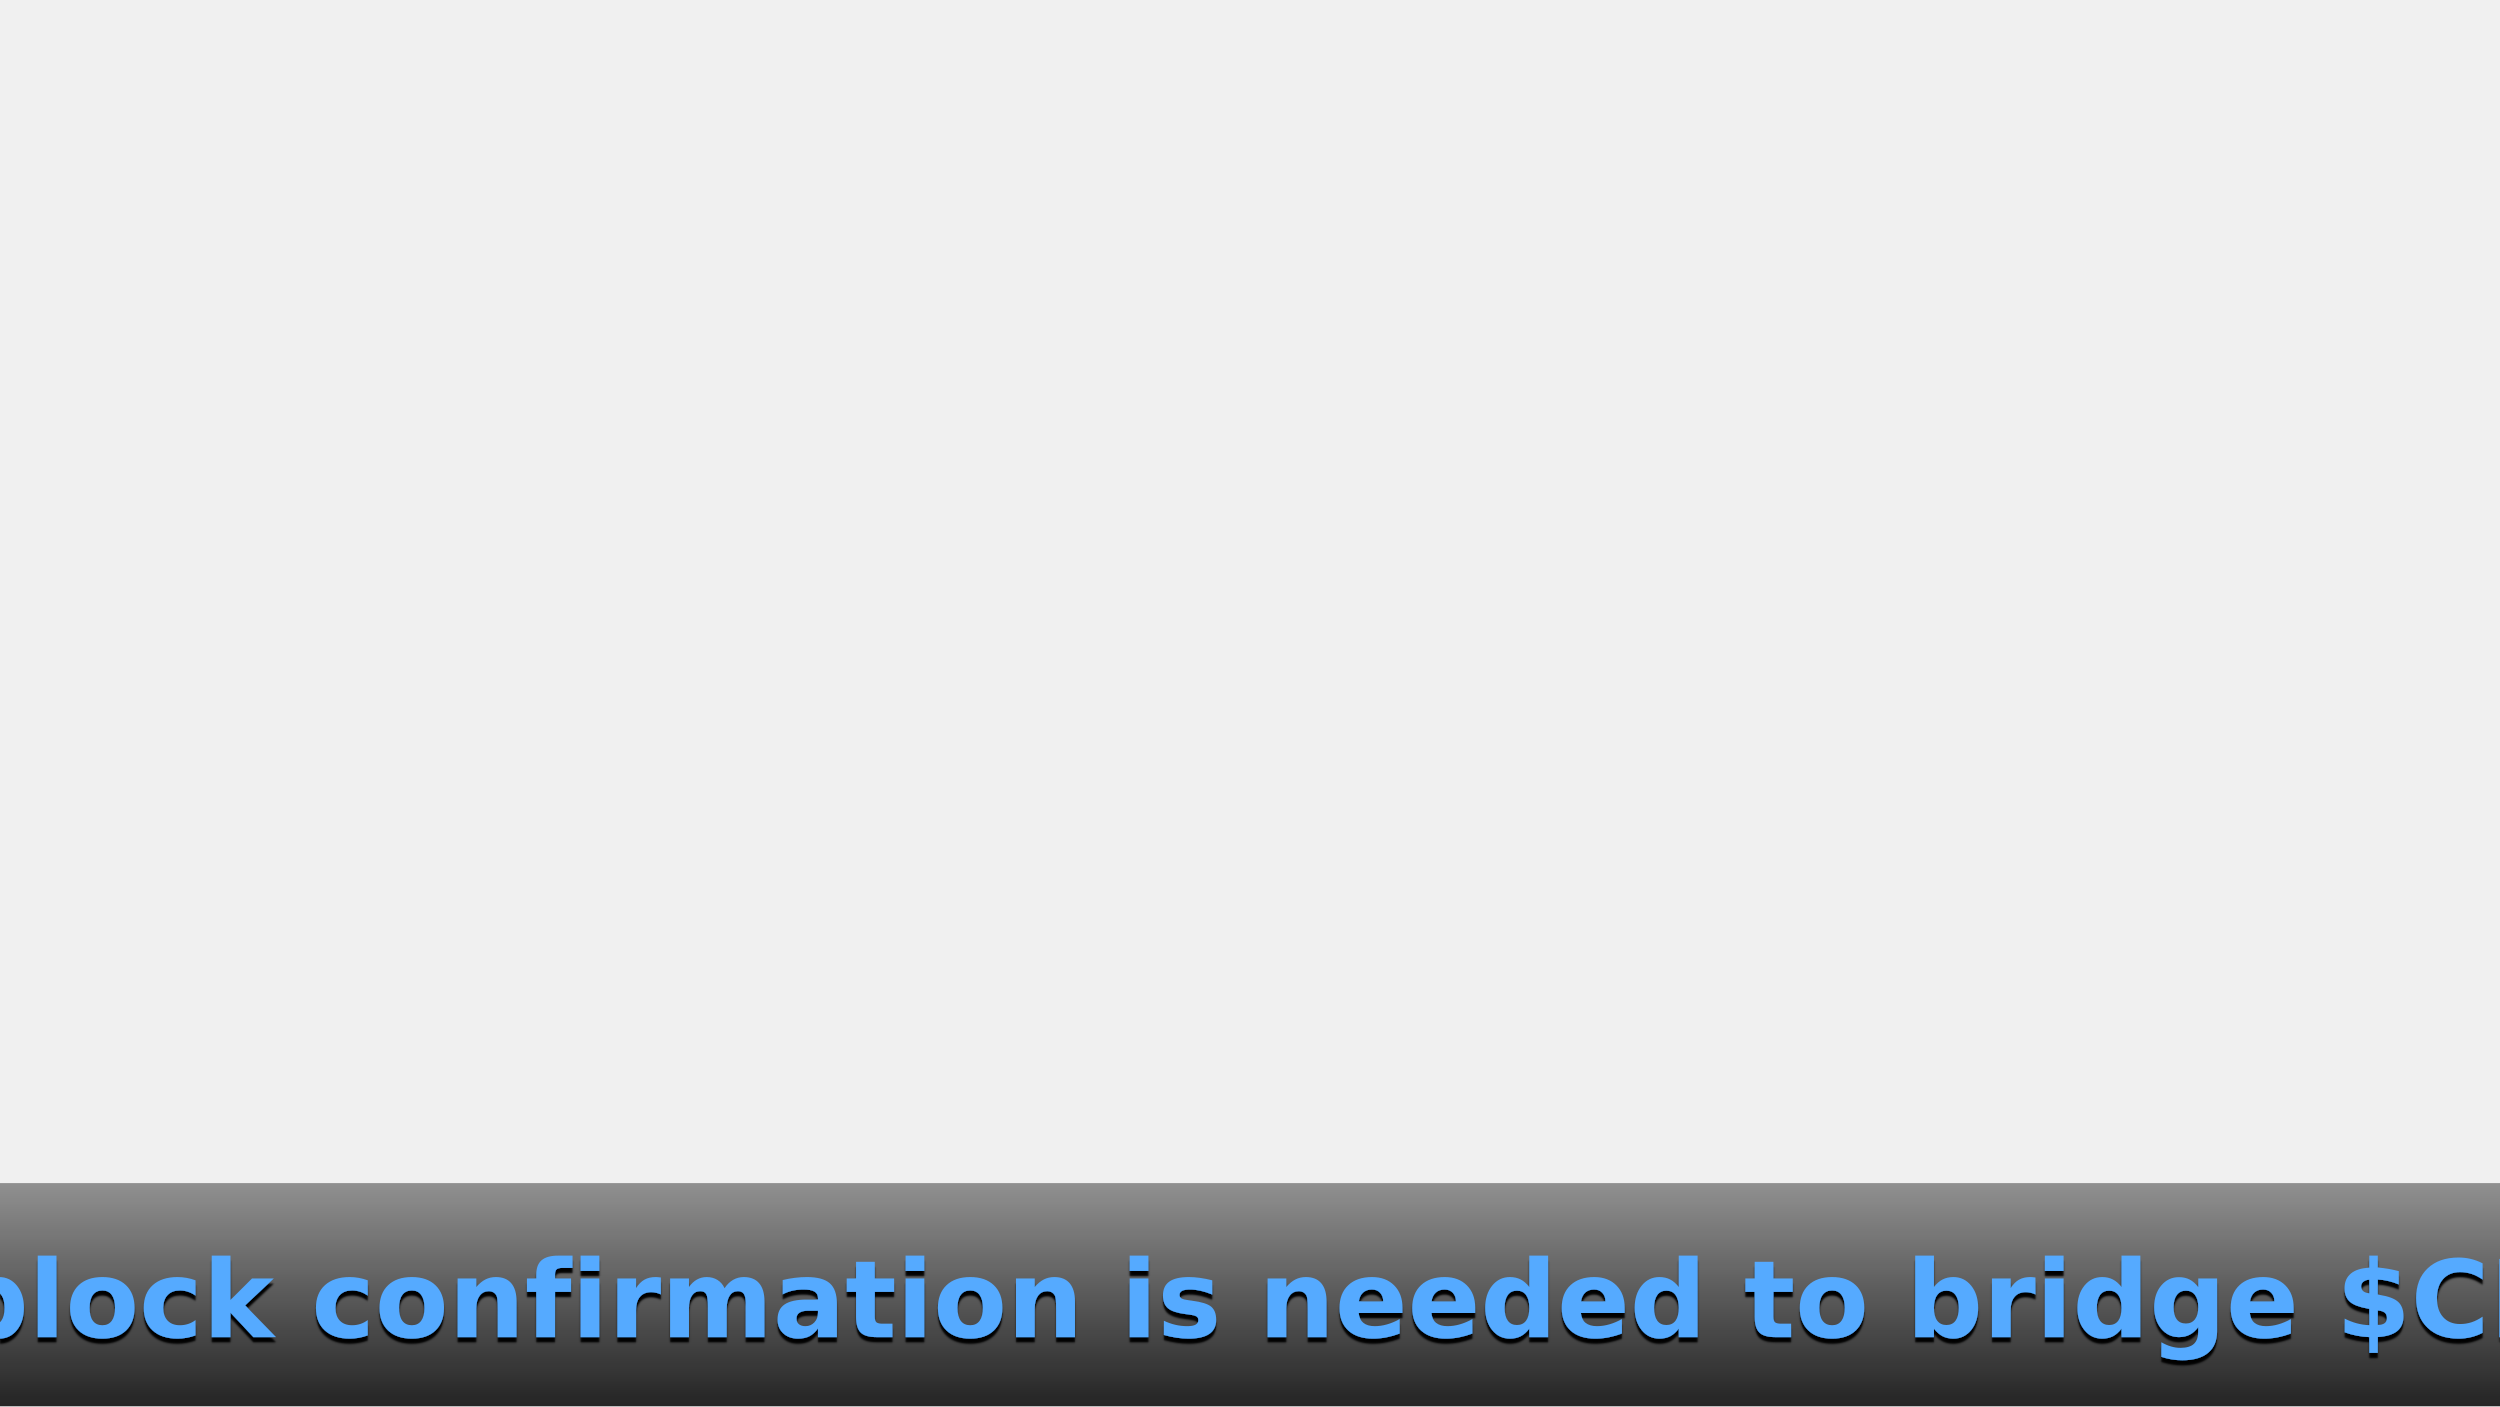
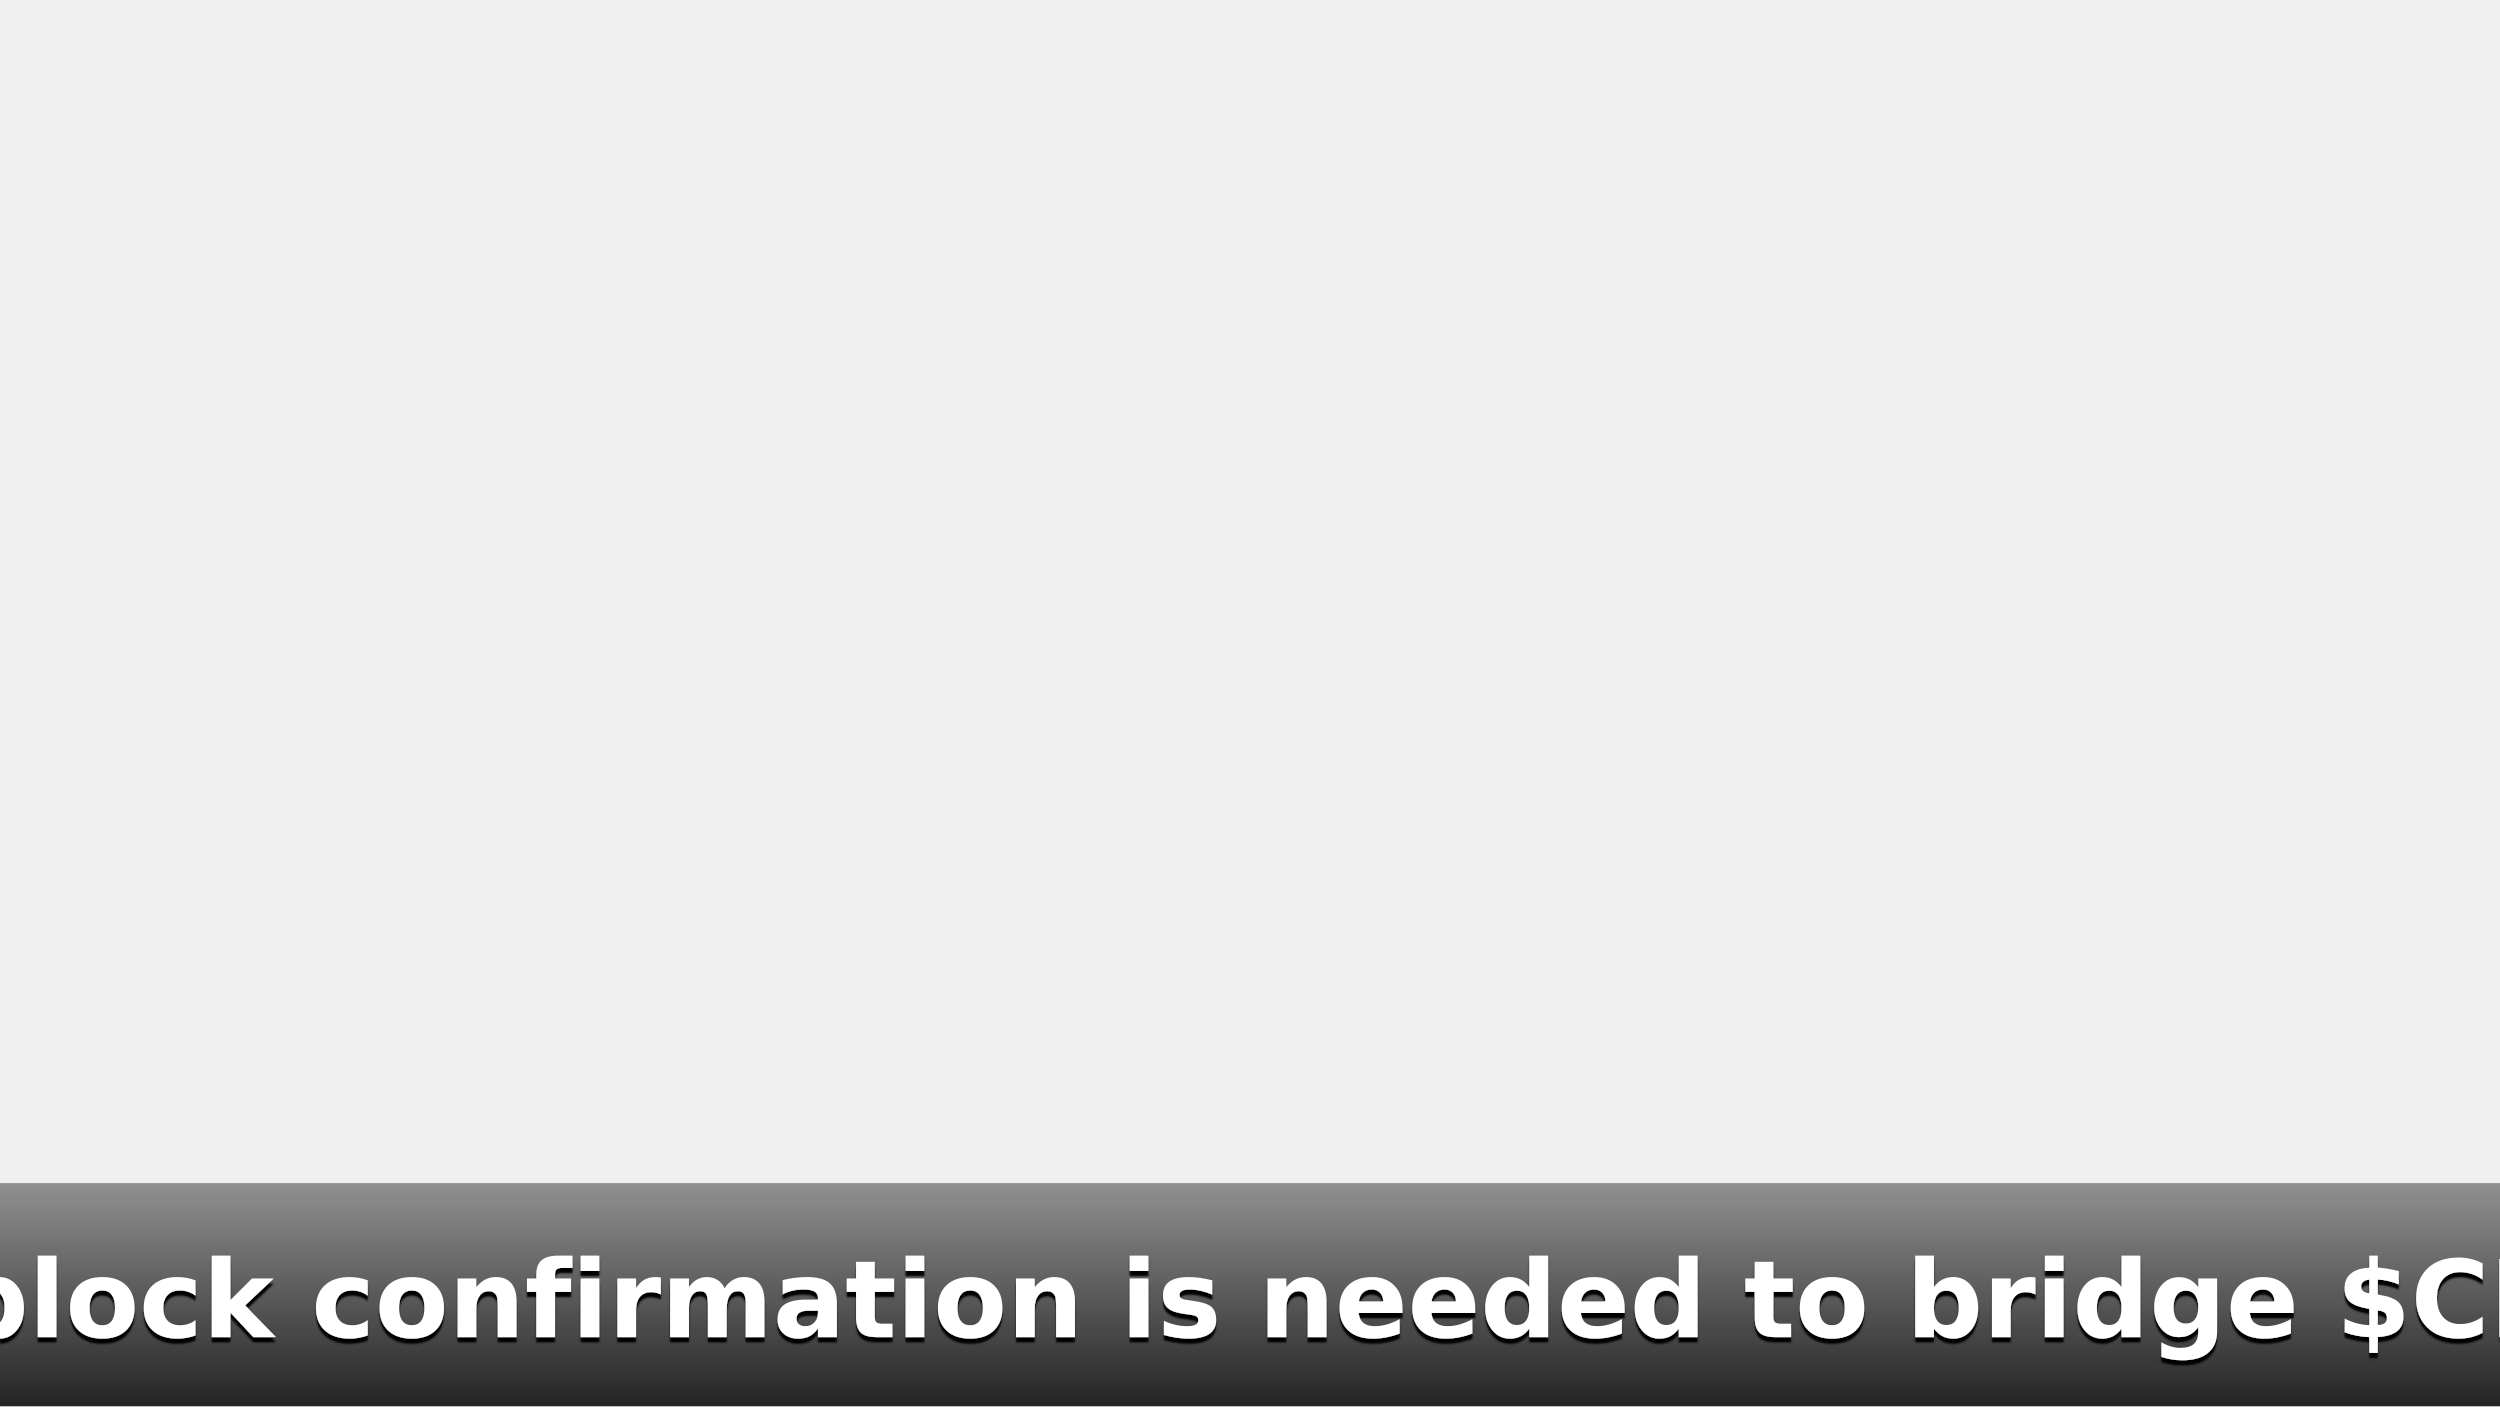
<svg xmlns="http://www.w3.org/2000/svg" xmlns:xlink="http://www.w3.org/1999/xlink" height="1080" id="svg2383" version="1.0" width="1920">
  <defs id="defs2385">
    <linearGradient id="linearGradient3636">
      <stop id="stop3638" offset="0" style="stop-color:#000000;stop-opacity:0.4" />
      <stop id="stop3640" offset="1" style="stop-color:#000000;stop-opacity:0.85" />
    </linearGradient>
    <linearGradient id="linearGradient3684">
      <stop id="stop3686" offset="0" style="stop-color:#dea436;stop-opacity:1" />
      <stop id="stop3688" offset="1" style="stop-color:#f8c050;stop-opacity:1" />
    </linearGradient>
    <linearGradient id="linearGradient3670">
      <stop id="stop3672" offset="0" style="stop-color:#dcaa38;stop-opacity:1" />
      <stop id="stop3674" offset="1" style="stop-color:#f4c54f;stop-opacity:1" />
    </linearGradient>
    <linearGradient id="linearGradient3182">
      <stop id="stop3184" offset="0" style="stop-color:#ffffff;stop-opacity:0.55" />
      <stop id="stop3186" offset="1" style="stop-color:#ffffff;stop-opacity:0;" />
    </linearGradient>
    <linearGradient id="linearGradient3174">
      <stop id="stop3176" offset="0" style="stop-color:#324da7;stop-opacity:0.55" />
      <stop id="stop3178" offset="1" style="stop-color:#324da7;stop-opacity:0;" />
    </linearGradient>
    <linearGradient id="linearGradient3190">
      <stop id="stop3192" offset="0" style="stop-color:#324da7;stop-opacity:1" />
      <stop id="stop3194" offset="1" style="stop-color:#324da7;stop-opacity:0;" />
    </linearGradient>
    <linearGradient id="linearGradient3267">
      <stop id="stop3269" offset="0" style="stop-color:#0000ff;stop-opacity:0" />
      <stop id="stop3275" offset="0.488" style="stop-color:#ffffff;stop-opacity:1" />
      <stop id="stop3271" offset="1" style="stop-color:#0000ff;stop-opacity:0;" />
    </linearGradient>
    <linearGradient gradientTransform="matrix(0.4475832,0,0,1.159409,-317.7284,-354.2385)" gradientUnits="userSpaceOnUse" id="linearGradient3273" x1="333.266" x2="1668.856" xlink:href="#linearGradient3267" y1="671.267" y2="671.267" />
    <linearGradient gradientTransform="matrix(0.4475832,0,0,1.159409,-317.7285,-255.9335)" gradientUnits="userSpaceOnUse" id="linearGradient3463" x1="333.266" x2="1668.856" xlink:href="#linearGradient3267" y1="671.267" y2="671.267" />
    <linearGradient gradientTransform="translate(-480.0017,0)" gradientUnits="userSpaceOnUse" id="linearGradient3196" x1="1917.672" x2="1622.826" xlink:href="#linearGradient3190" y1="542.599" y2="542.599" />
    <linearGradient gradientTransform="matrix(-1,0,0,1,1920.003,7.77e-2)" gradientUnits="userSpaceOnUse" id="linearGradient3200" x1="1917.672" x2="1622.826" xlink:href="#linearGradient3190" y1="542.599" y2="542.599" />
    <linearGradient gradientUnits="userSpaceOnUse" id="linearGradient3180" x1="513.012" x2="513.012" xlink:href="#linearGradient3174" y1="-540.846" y2="-636.175" />
    <linearGradient gradientUnits="userSpaceOnUse" id="linearGradient3188" x1="719.998" x2="719.998" xlink:href="#linearGradient3182" y1="-540.846" y2="-631.51" />
    <linearGradient gradientUnits="userSpaceOnUse" id="linearGradient3197" x1="513.012" x2="513.012" xlink:href="#linearGradient3174" y1="-540.846" y2="-636.175" />
    <linearGradient gradientUnits="userSpaceOnUse" id="linearGradient3199" x1="719.998" x2="719.998" xlink:href="#linearGradient3182" y1="-540.846" y2="-631.51" />
    <linearGradient gradientTransform="translate(240,-1.705322)" gradientUnits="userSpaceOnUse" id="linearGradient2841" x1="513.012" x2="513.012" xlink:href="#linearGradient3174" y1="-540.846" y2="-636.175" />
    <linearGradient gradientTransform="translate(240,-1.705322)" gradientUnits="userSpaceOnUse" id="linearGradient2843" x1="719.998" x2="719.998" xlink:href="#linearGradient3182" y1="-540.846" y2="-631.51" />
    <radialGradient cx="922.565" cy="413.054" fx="922.565" fy="413.054" gradientTransform="matrix(1,0,0,0.05818239,-200.1532,977.4337)" gradientUnits="userSpaceOnUse" id="radialGradient3654" r="638.259" xlink:href="#linearGradient3670" />
    <radialGradient cx="959.998" cy="514.136" fx="959.998" fy="514.136" gradientTransform="matrix(1,0,0,0.04078534,0,493.1664)" gradientUnits="userSpaceOnUse" id="radialGradient3682" r="781.351" xlink:href="#linearGradient3684" />
    <filter height="1.5" id="filter3984" width="1.5" x="-.25" y="-.25">
      <feGaussianBlur id="feGaussianBlur3986" in="SourceAlpha" result="blur" stdDeviation="1" />
      <feOffset dx="0" dy="4" id="feOffset3990" in="bluralpha" result="offsetBlur" />
      <feMerge id="feMerge3992">
        <feMergeNode id="feMergeNode3994" in="offsetBlur" />
        <feMergeNode id="feMergeNode3996" in="SourceGraphic" />
      </feMerge>
    </filter>
    <filter height="1.5" id="filter3998" width="1.5" x="-.25" y="-.25">
      <feGaussianBlur id="feGaussianBlur4000" in="SourceAlpha" result="blur" stdDeviation="1" />
      <feOffset dx="0" dy="4" id="feOffset4004" in="bluralpha" result="offsetBlur" />
      <feMerge id="feMerge4006">
        <feMergeNode id="feMergeNode4008" in="offsetBlur" />
        <feMergeNode id="feMergeNode4010" in="SourceGraphic" />
      </feMerge>
    </filter>
    <linearGradient gradientTransform="matrix(0.9996259,0,0,1,-1.618094,0)" gradientUnits="userSpaceOnUse" id="linearGradient3642" x1="698.443" x2="698.443" xlink:href="#linearGradient3636" y1="908.615" y2="1080.032" />
  </defs>
  <g id="layer1" transform="translate(1.9328e-3,0)">
    <rect height="1080.005" id="rect3160" rx="0" ry="0" style="opacity:0;fill:#e0e7ff;fill-opacity:1;stroke:none;stroke-width:1;stroke-miterlimit:4;stroke-dasharray:none;stroke-opacity:1" width="1920" x="-0.002" y="-0.005" />
    <rect height="171.377" id="rect2862" style="opacity:1;fill:url(#linearGradient3642);fill-opacity:1;stroke:none" width="1920" x="-0.002" y="908.623" />
-     <text id="text2395" style="font-style:normal;font-variant:normal;font-weight:normal;font-stretch:normal;line-height:0%;font-family:'Bitstream Vera Sans';-inkscape-font-specification:'Bitstream Vera Sans';text-align:center;writing-mode:lr-tb;text-anchor:middle;fill:#55aaff;fill-opacity:1;stroke:none;filter:url(#filter3998);opacity:1.0" x="961.767" xml:space="preserve" y="1026.9">
-       <tspan id="tspan2397" style="font-style:normal;font-variant:normal;font-weight:bold;font-stretch:normal;font-size:82.353px;line-height:125%;font-family:'Bitstream Vera Sans';-inkscape-font-specification:'Sans Bold';text-align:center;writing-mode:lr-tb;text-anchor:middle;fill:#55aaff;fill-opacity:1;stroke:none" x="961.767" y="1026.9">One block confirmation is needed to bridge $CLOUT</tspan>
+     <text id="text2395" style="font-style:normal;font-variant:normal;font-weight:normal;font-stretch:normal;line-height:0%;font-family:'Bitstream Vera Sans';-inkscape-font-specification:'Bitstream Vera Sans';text-align:center;writing-mode:lr-tb;text-anchor:middle;fill:#ffffff;fill-opacity:1;stroke:none;filter:url(#filter3998);opacity:1.0" x="961.767" xml:space="preserve" y="1026.9">
+       <tspan id="tspan2397" style="font-style:normal;font-variant:normal;font-weight:bold;font-stretch:normal;font-size:82.353px;line-height:125%;font-family:'Bitstream Vera Sans';-inkscape-font-specification:'Sans Bold';text-align:center;writing-mode:lr-tb;text-anchor:middle;fill:#ffffff;fill-opacity:1;stroke:none" x="961.767" y="1026.9">One block confirmation is needed to bridge $CLOUT</tspan>
    </text>
  </g>
</svg>
